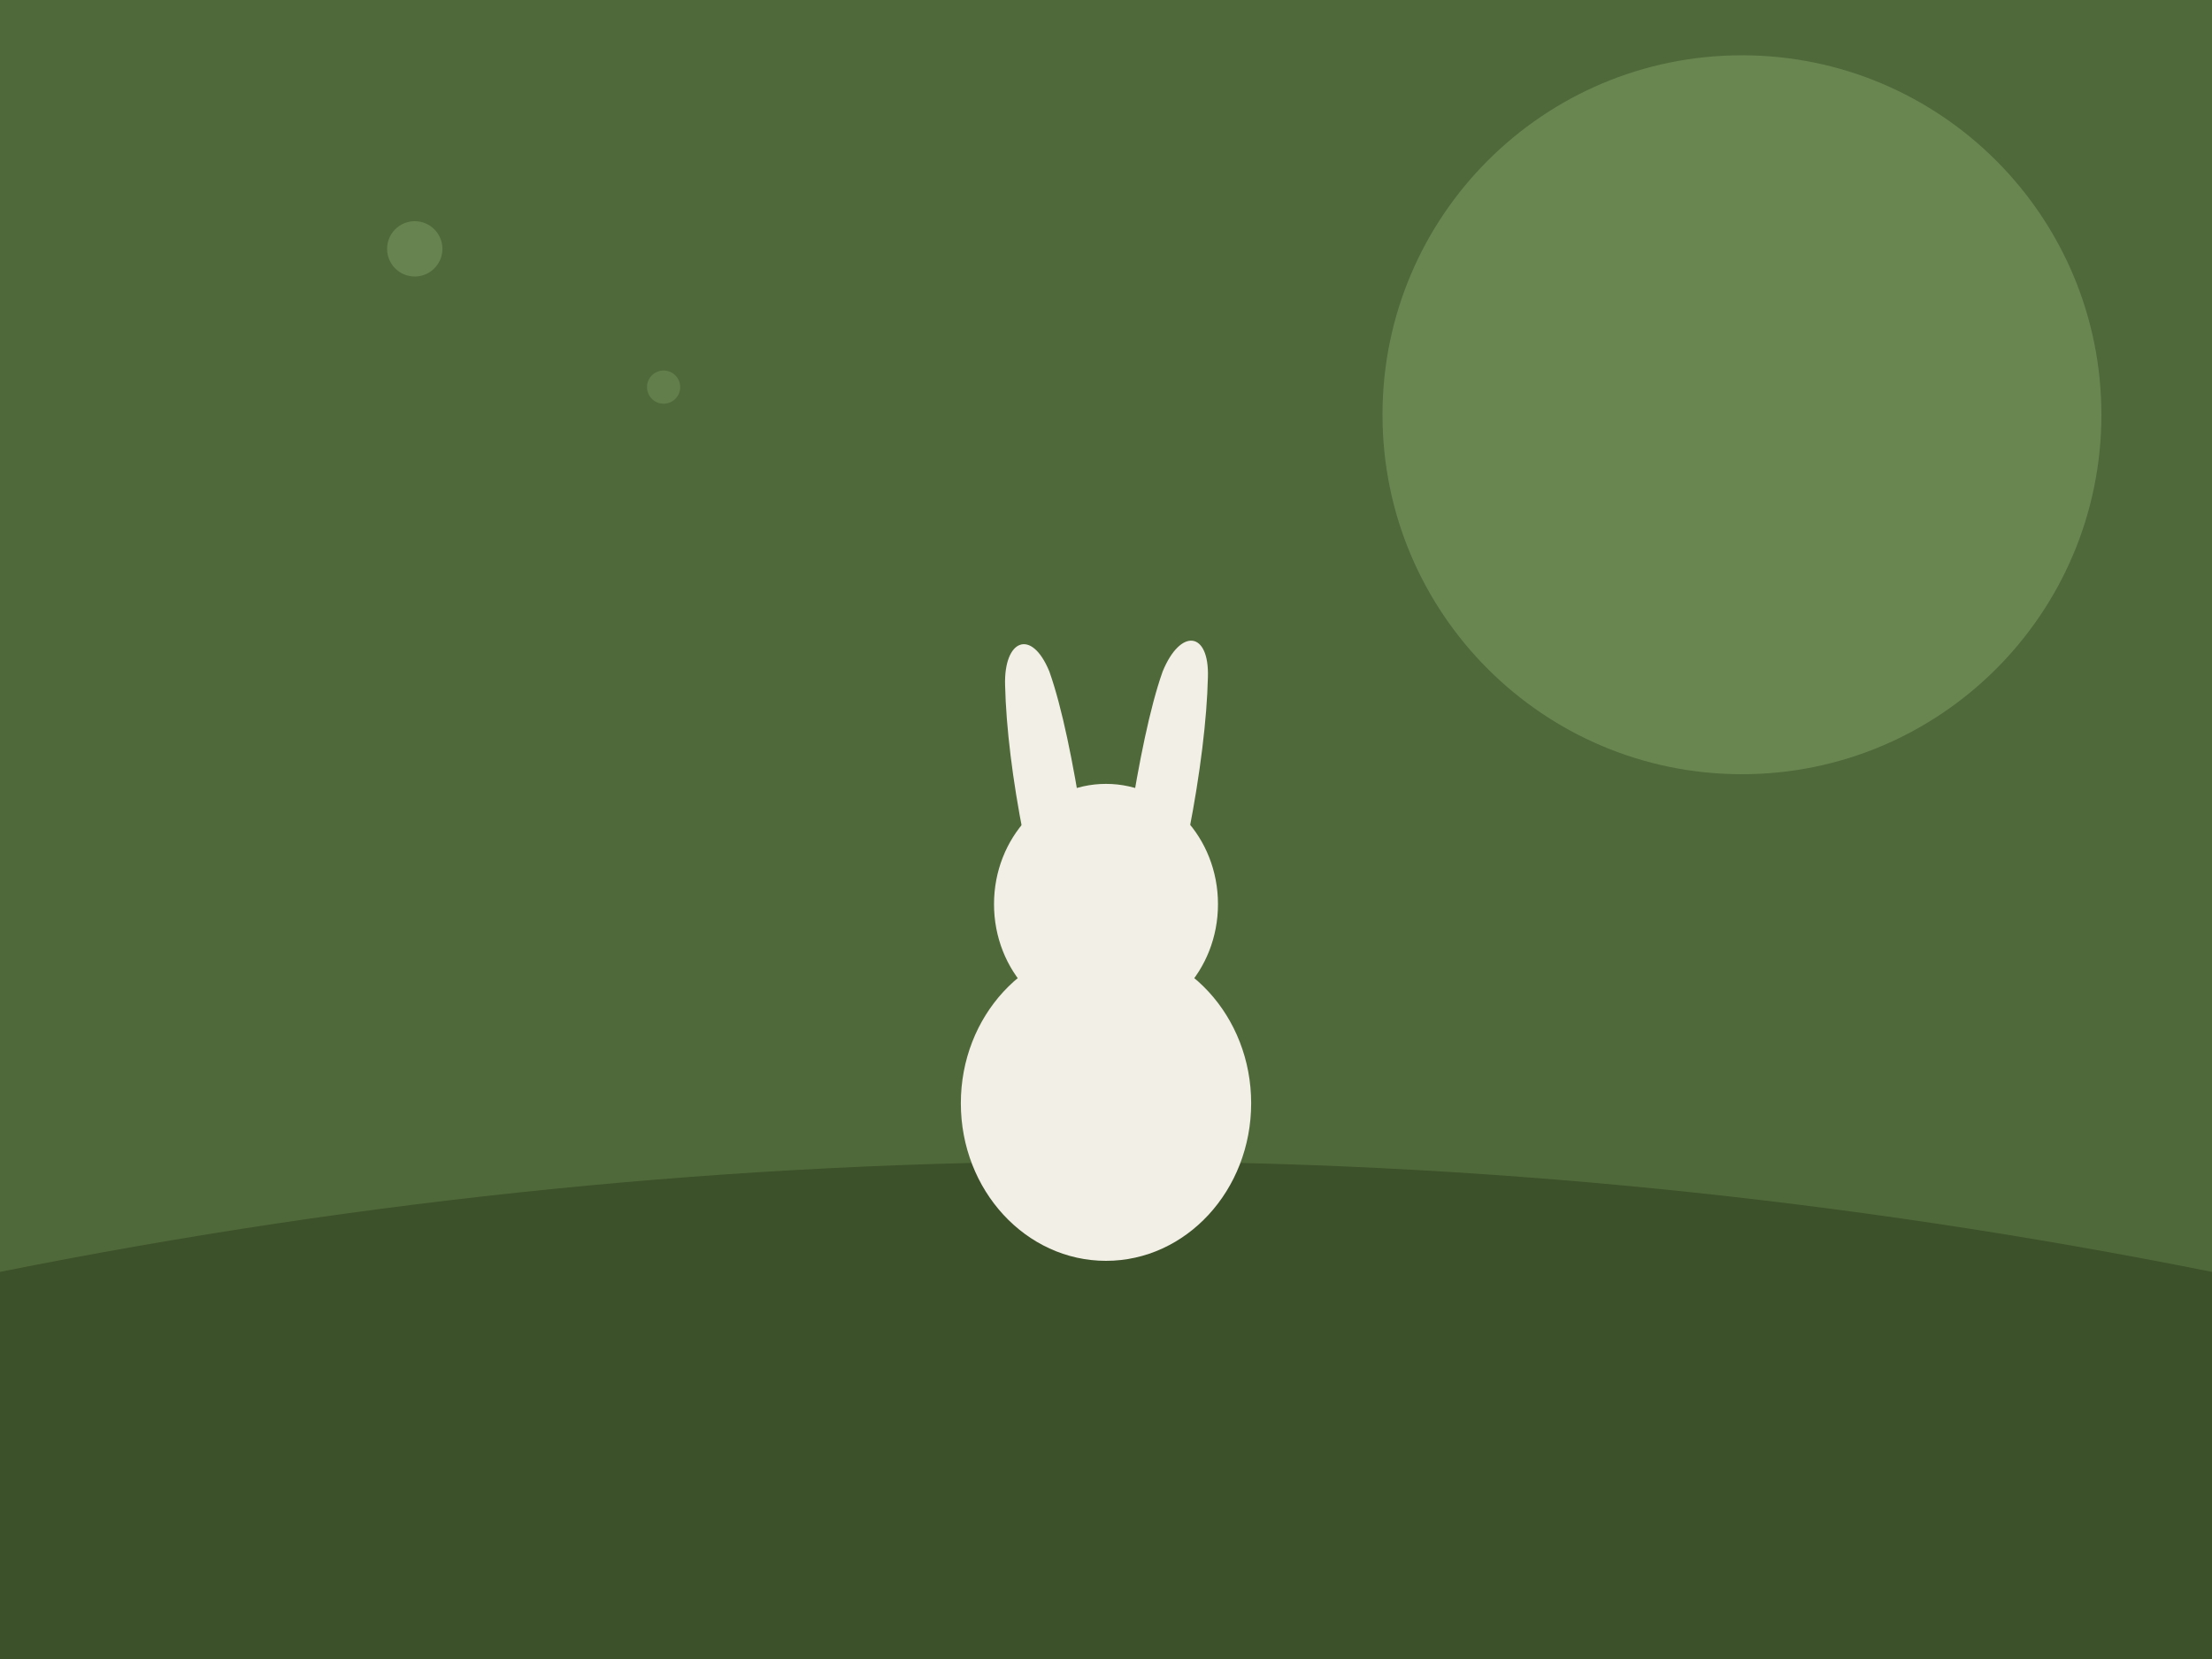
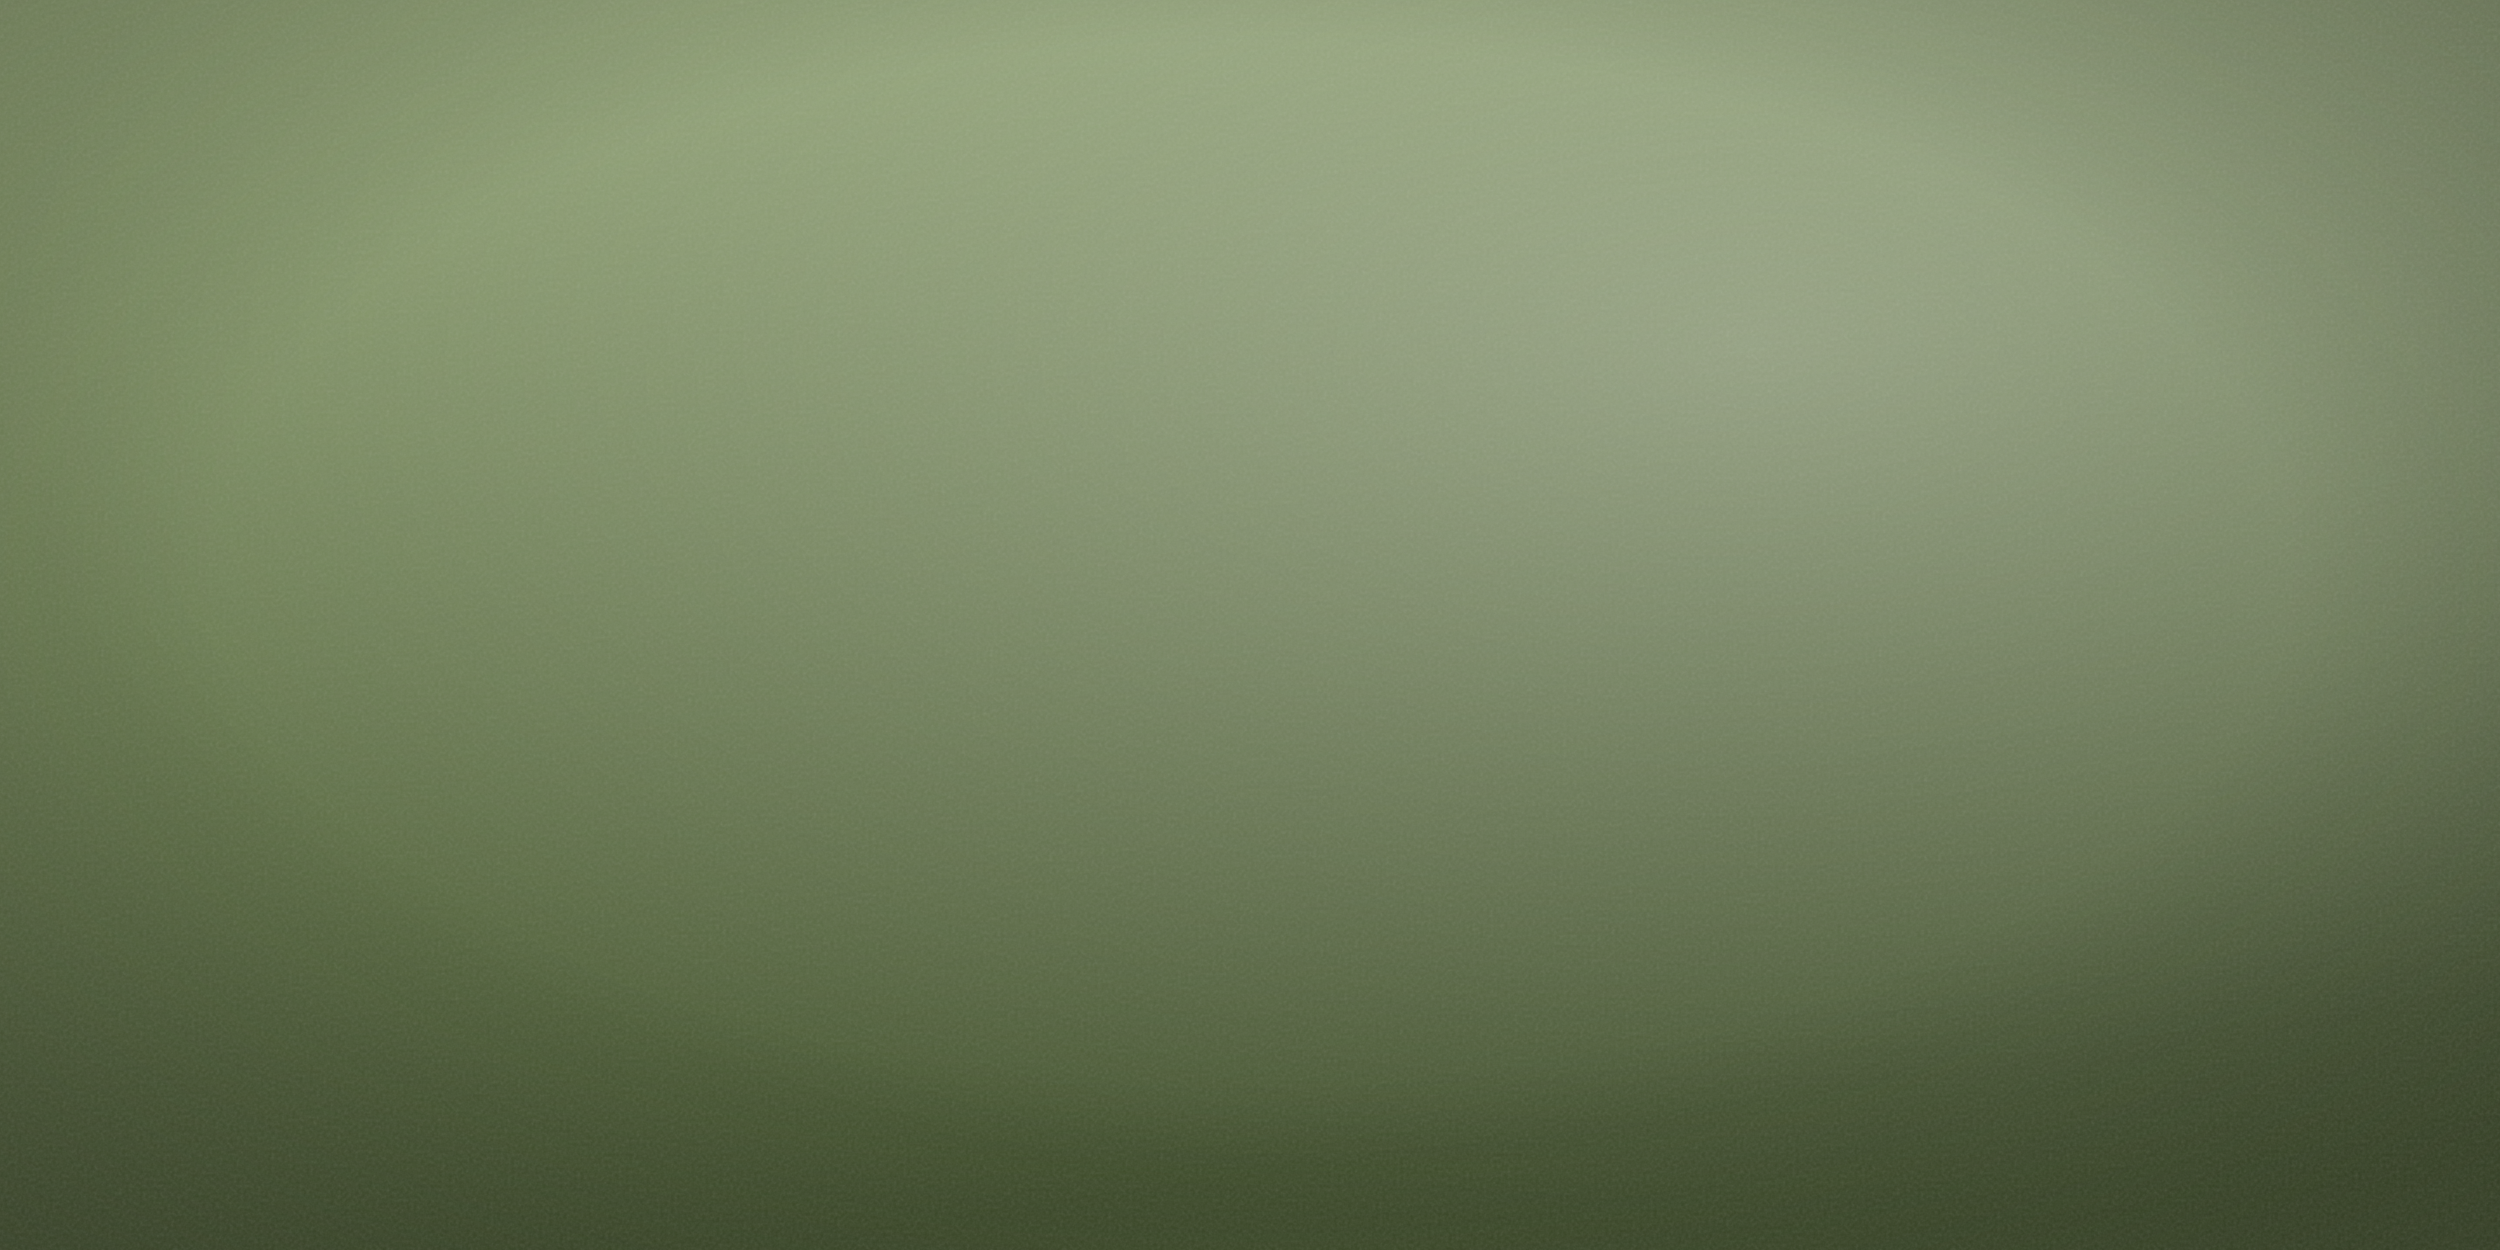
- <svg xmlns="http://www.w3.org/2000/svg" viewBox="0 0 800 600">
-   <rect width="800" height="600" fill="#50693A" />
-   <circle cx="630" cy="150" r="130" fill="#7E9E63" opacity="0.55" />
-   <circle cx="150" cy="90" r="10" fill="#7E9E63" opacity="0.5" />
-   <circle cx="240" cy="140" r="6" fill="#7E9E63" opacity="0.4" />
-   <path d="M0 460 Q400 380 800 460 L800 600 L0 600 Z" fill="#3C5029" />
-   <g transform="translate(250,180) scale(1.5)">
-     <g fill="#F2EFE6">
-       <path d="M86 120 C 80 96 78 64 80 44 C 81 33 88 31 91 42 C 95 60 95 96 95 120 Z" transform="rotate(-7 88 80)" />
-       <path d="M114 120 C 120 96 122 62 120 42 C 119 31 112 31 109 42 C 105 60 105 96 105 120 Z" transform="rotate(7 112 80)" />
-       <ellipse cx="100" cy="98" rx="27" ry="29" />
-       <ellipse cx="100" cy="146" rx="35" ry="38" />
-     </g>
-   </g>
+ <svg xmlns="http://www.w3.org/2000/svg" viewBox="0 0 800 400" width="800" height="400">
+   <defs>
+     <linearGradient id="g" x1="0" y1="0" x2="0.3" y2="1">
+       <stop offset="0" stop-color="#92A574" />
+       <stop offset="1" stop-color="#41502C" />
+     </linearGradient>
+     <radialGradient id="l" cx="0.7" cy="0.28" r="0.7">
+       <stop offset="0" stop-color="#FFFFFF" stop-opacity="0.28" />
+       <stop offset="1" stop-color="#FFFFFF" stop-opacity="0" />
+     </radialGradient>
+     <radialGradient id="v" cx="0.5" cy="0.45" r="0.75">
+       <stop offset="0.55" stop-color="#000" stop-opacity="0" />
+       <stop offset="1" stop-color="#1c1f17" stop-opacity="0.38" />
+     </radialGradient>
+     <filter id="n">
+       <feTurbulence type="fractalNoise" baseFrequency="0.9" numOctaves="2" stitchTiles="stitch" />
+       <feColorMatrix type="saturate" values="0" />
+     </filter>
+   </defs>
+   <rect width="800" height="400" fill="url(#g)" />
+   <rect width="800" height="400" fill="url(#l)" />
+   <rect width="800" height="400" fill="url(#v)" />
+   <rect width="800" height="400" filter="url(#n)" opacity="0.13" />
</svg>
